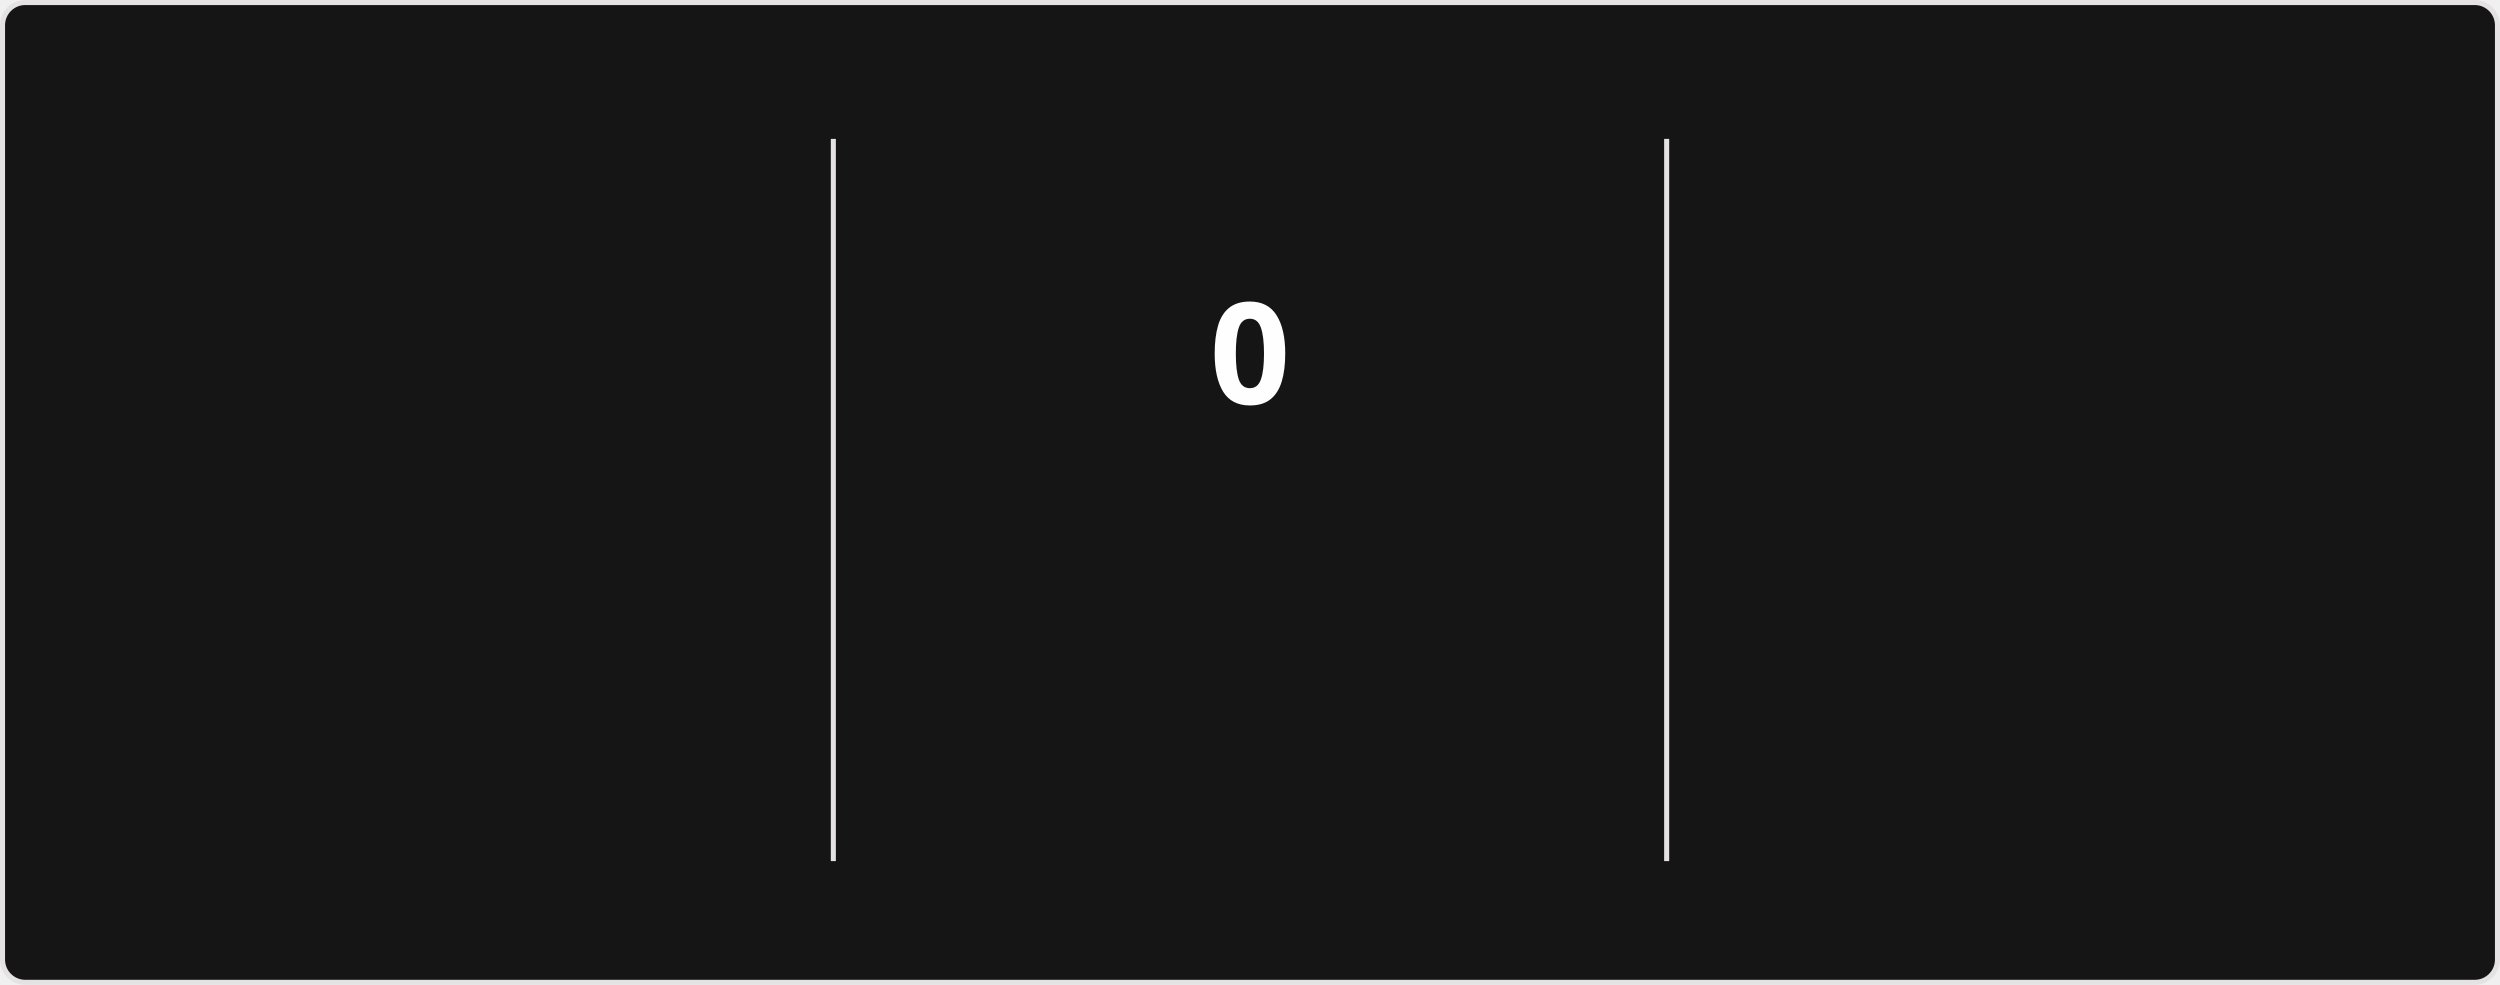
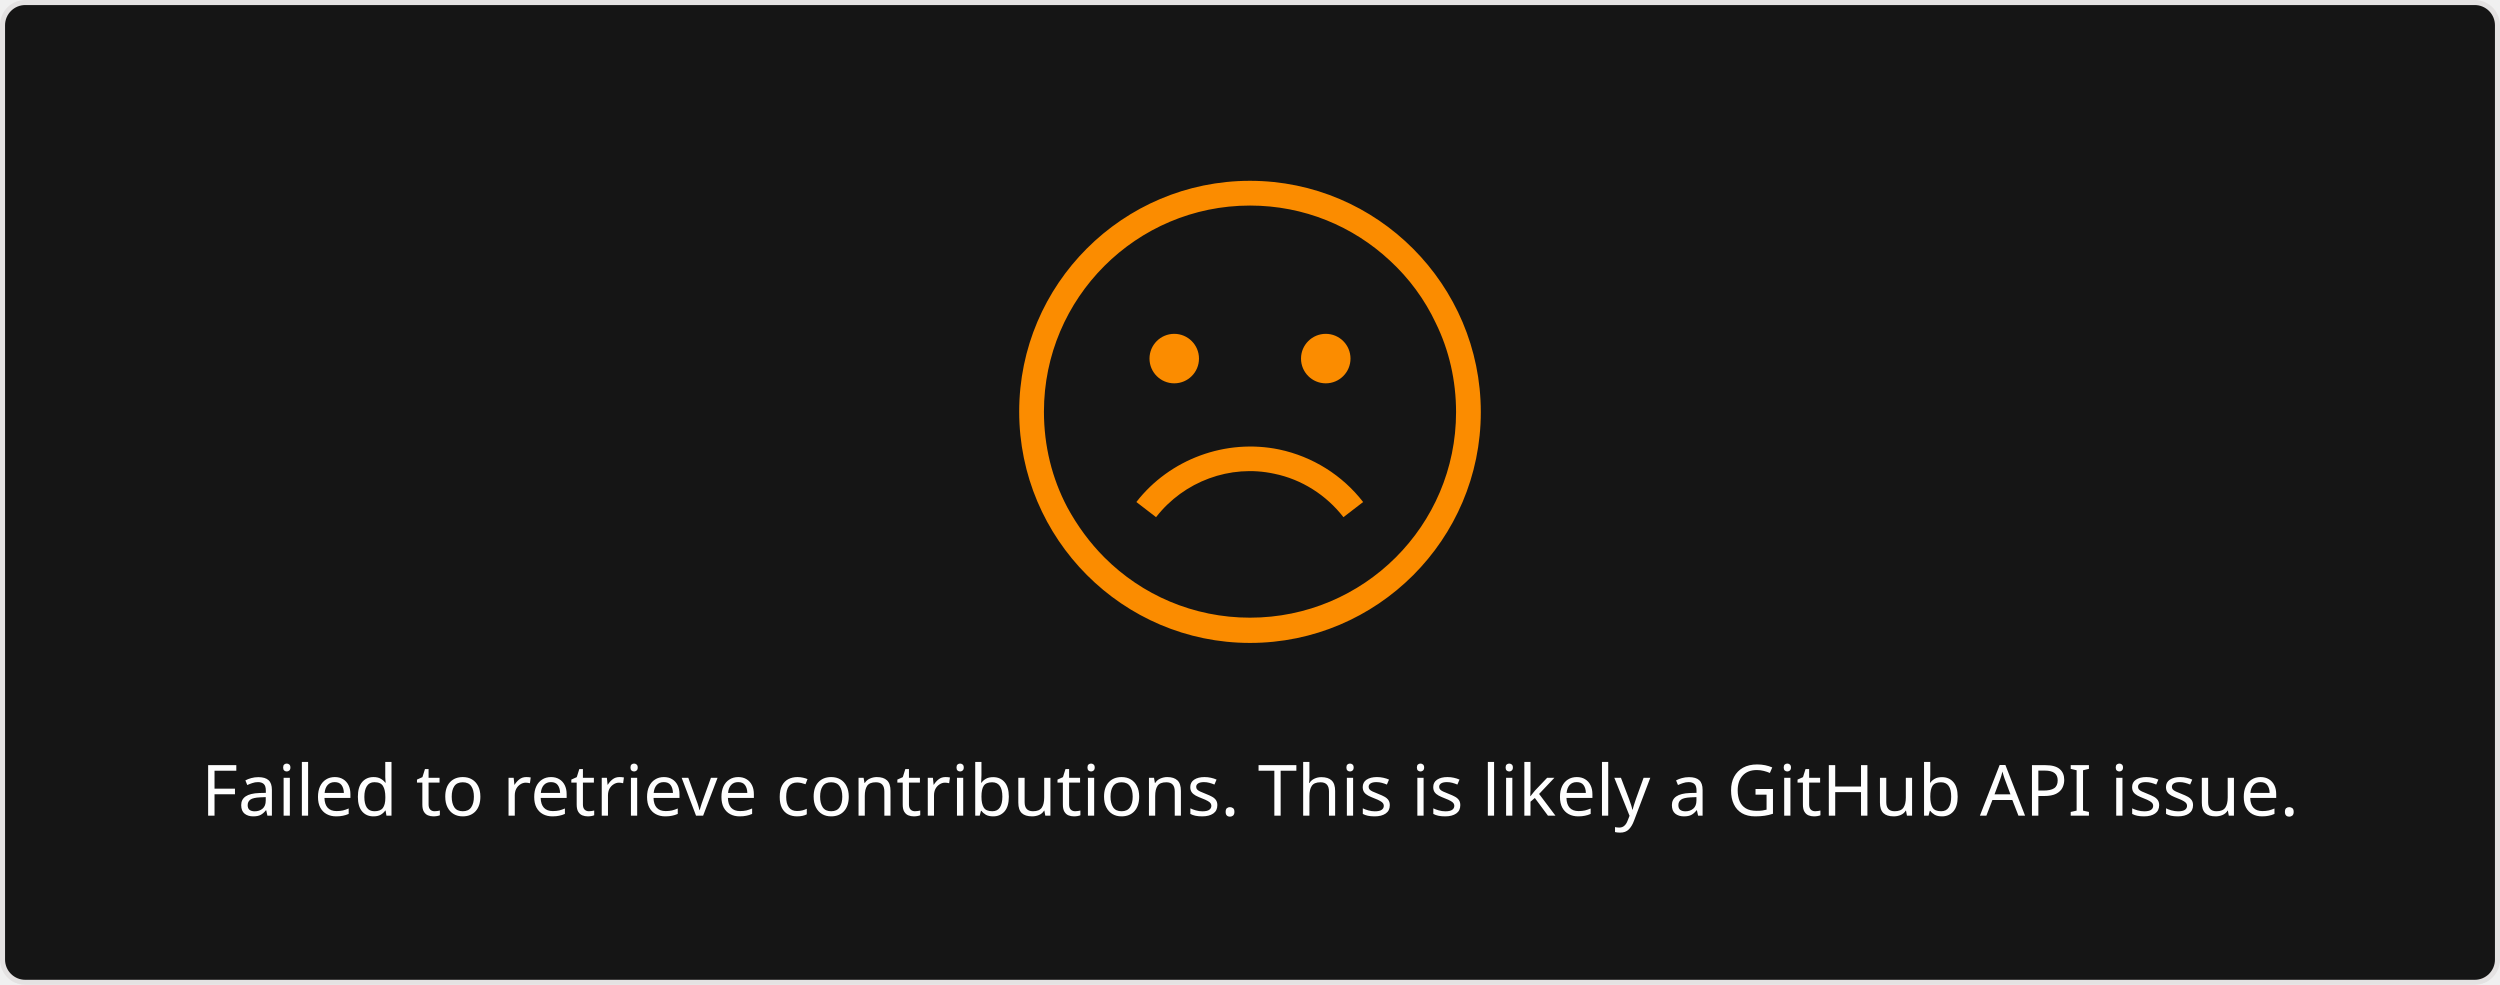
- <svg xmlns="http://www.w3.org/2000/svg" style="isolation: isolate" viewBox="0 0 495 195" width="495px" height="195px" direction="ltr">
+ <svg xmlns="http://www.w3.org/2000/svg" style="isolation: isolate" viewBox="0 0 495 195" width="495px" height="195px">
  <style>
-             @keyframes currstreak {
-                 0% { font-size: 3px; opacity: 0.2; }
-                 80% { font-size: 34px; opacity: 1; }
-                 100% { font-size: 28px; opacity: 1; }
-             }
-             @keyframes fadein {
-                 0% { opacity: 0; }
-                 100% { opacity: 1; }
+             a {
+                 fill: #9E9E9E;
            }
        </style>
  <defs>
    <clipPath id="outer_rectangle">
      <rect width="495" height="195" rx="4.5" />
    </clipPath>
-     <mask id="mask_out_ring_behind_fire">
-       <rect width="495" height="195" fill="white" />
-       <ellipse id="mask-ellipse" cx="247.5" cy="32" rx="13" ry="18" fill="black" />
-     </mask>
  </defs>
  <g clip-path="url(#outer_rectangle)">
    <g style="isolation: isolate">
      <rect stroke="#E4E2E2" fill="#151515" rx="4.5" x="0.5" y="0.5" width="494" height="194" />
    </g>
    <g style="isolation: isolate">
-       <line x1="165" y1="28" x2="165" y2="170" vector-effect="non-scaling-stroke" stroke-width="1" stroke="#E4E2E2" stroke-linejoin="miter" stroke-linecap="square" stroke-miterlimit="3" />
-       <line x1="330" y1="28" x2="330" y2="170" vector-effect="non-scaling-stroke" stroke-width="1" stroke="#E4E2E2" stroke-linejoin="miter" stroke-linecap="square" stroke-miterlimit="3" />
-     </g>
-     <g style="isolation: isolate">
-       <g transform="translate(82.5, 48)">
-         <text x="0" y="32" stroke-width="0" text-anchor="middle" fill="#FEFEFE" stroke="none" font-family="&quot;Segoe UI&quot;, Ubuntu, sans-serif" font-weight="700" font-size="28px" font-style="normal" style="opacity: 0; animation: fadein 0.5s linear forwards 0.6s">
-                         1,254
+       <g transform="translate(247.5, 108)">
+         <text x="0" y="50" dy="0.25em" stroke-width="0" text-anchor="middle" fill="#FEFEFE" stroke="none" font-family="&quot;Segoe UI&quot;, Ubuntu, sans-serif" font-weight="400" font-size="14px" font-style="normal">
+                         Failed to retrieve contributions. This is likely a GitHub API issue.
                    </text>
      </g>
-       <g transform="translate(82.5, 84)">
-         <text x="0" y="32" stroke-width="0" text-anchor="middle" fill="#FEFEFE" stroke="none" font-family="&quot;Segoe UI&quot;, Ubuntu, sans-serif" font-weight="400" font-size="14px" font-style="normal" style="opacity: 0; animation: fadein 0.5s linear forwards 0.7s">
-                         Total Contributions
-                     </text>
-       </g>
-       <g transform="translate(82.5, 114)">
-         <text x="0" y="32" stroke-width="0" text-anchor="middle" fill="#9E9E9E" stroke="none" font-family="&quot;Segoe UI&quot;, Ubuntu, sans-serif" font-weight="400" font-size="12px" font-style="normal" style="opacity: 0; animation: fadein 0.5s linear forwards 0.8s">
-                         Jan 18, 2017 - Present
-                     </text>
-       </g>
-     </g>
-     <g style="isolation: isolate">
-       <g transform="translate(247.5, 108)">
-         <text x="0" y="32" stroke-width="0" text-anchor="middle" fill="#FB8C00" stroke="none" font-family="&quot;Segoe UI&quot;, Ubuntu, sans-serif" font-weight="700" font-size="14px" font-style="normal" style="opacity: 0; animation: fadein 0.5s linear forwards 0.9s">
-                         Current Streak
-                     </text>
-       </g>
-       <g transform="translate(247.5, 145)">
-         <text x="0" y="21" stroke-width="0" text-anchor="middle" fill="#9E9E9E" stroke="none" font-family="&quot;Segoe UI&quot;, Ubuntu, sans-serif" font-weight="400" font-size="12px" font-style="normal" style="opacity: 0; animation: fadein 0.5s linear forwards 0.9s">
-                         Aug 13
-                     </text>
-       </g>
-       <g mask="url(#mask_out_ring_behind_fire)">
-         <circle cx="247.5" cy="71" r="40" fill="none" stroke="#FB8C00" stroke-width="5" style="opacity: 0; animation: fadein 0.5s linear forwards 0.4s" />
-       </g>
-       <g transform="translate(247.5, 19.5)" stroke-opacity="0" style="opacity: 0; animation: fadein 0.5s linear forwards 0.6s">
-         <path d="M -12 -0.5 L 15 -0.5 L 15 23.5 L -12 23.5 L -12 -0.5 Z" fill="none" />
-         <path d="M 1.5 0.67 C 1.5 0.67 2.24 3.32 2.24 5.47 C 2.24 7.53 0.89 9.2 -1.17 9.2 C -3.23 9.2 -4.79 7.53 -4.79 5.47 L -4.76 5.11 C -6.78 7.51 -8 10.62 -8 13.99 C -8 18.41 -4.42 22 0 22 C 4.42 22 8 18.41 8 13.99 C 8 8.6 5.41 3.79 1.5 0.67 Z M -0.29 19 C -2.07 19 -3.51 17.6 -3.51 15.86 C -3.51 14.24 -2.46 13.1 -0.7 12.74 C 1.07 12.38 2.9 11.53 3.92 10.16 C 4.31 11.45 4.51 12.81 4.51 14.2 C 4.51 16.85 2.36 19 -0.29 19 Z" fill="#FB8C00" stroke-opacity="0" />
-       </g>
-       <g transform="translate(247.5, 48)">
-         <text x="0" y="32" stroke-width="0" text-anchor="middle" fill="#FEFEFE" stroke="none" font-family="&quot;Segoe UI&quot;, Ubuntu, sans-serif" font-weight="700" font-size="28px" font-style="normal" style="animation: currstreak 0.6s linear forwards">
-                         0
-                     </text>
-       </g>
-     </g>
-     <g style="isolation: isolate">
-       <g transform="translate(412.5, 48)">
-         <text x="0" y="32" stroke-width="0" text-anchor="middle" fill="#FEFEFE" stroke="none" font-family="&quot;Segoe UI&quot;, Ubuntu, sans-serif" font-weight="700" font-size="28px" font-style="normal" style="opacity: 0; animation: fadein 0.5s linear forwards 1.2s">
-                         30
-                     </text>
-       </g>
-       <g transform="translate(412.5, 84)">
-         <text x="0" y="32" stroke-width="0" text-anchor="middle" fill="#FEFEFE" stroke="none" font-family="&quot;Segoe UI&quot;, Ubuntu, sans-serif" font-weight="400" font-size="14px" font-style="normal" style="opacity: 0; animation: fadein 0.5s linear forwards 1.3s">
-                         Longest Streak
-                     </text>
-       </g>
-       <g transform="translate(412.5, 114)">
-         <text x="0" y="32" stroke-width="0" text-anchor="middle" fill="#9E9E9E" stroke="none" font-family="&quot;Segoe UI&quot;, Ubuntu, sans-serif" font-weight="400" font-size="12px" font-style="normal" style="opacity: 0; animation: fadein 0.5s linear forwards 1.4s">
-                         Jun 21 - Jul 20
-                     </text>
+       <defs>
+         <mask id="cut-off-area">
+           <rect x="0" y="0" width="500" height="500" fill="white" />
+           <ellipse cx="247.5" cy="31" rx="13" ry="18" />
+         </mask>
+       </defs>
+       <g transform="translate(247.5, 0)">
+         <path fill="#FB8C00" d="M0,35.8c-25.2,0-45.7,20.5-45.7,45.7s20.5,45.8,45.7,45.8s45.7-20.5,45.7-45.7S25.2,35.8,0,35.8z M0,122.3c-11.2,0-21.4-4.5-28.8-11.9c-2.9-2.9-5.4-6.3-7.4-10c-3-5.7-4.6-12.1-4.6-18.9c0-22.5,18.3-40.8,40.8-40.8 c10.7,0,20.4,4.1,27.7,10.9c3.8,3.5,6.9,7.7,9.1,12.4c2.6,5.3,4,11.3,4,17.6C40.8,104.1,22.5,122.3,0,122.3z" />
+         <path fill="#FB8C00" d="M4.8,93.8c5.4,1.1,10.3,4.2,13.7,8.6l3.9-3c-4.1-5.3-10-9-16.6-10.4c-10.6-2.2-21.7,1.9-28.3,10.4l3.9,3 C-13.1,95.3-3.9,91.9,4.8,93.8z" />
+         <circle fill="#FB8C00" cx="-15" cy="71" r="4.9" />
+         <circle fill="#FB8C00" cx="15" cy="71" r="4.9" />
      </g>
    </g>
  </g>
</svg>
